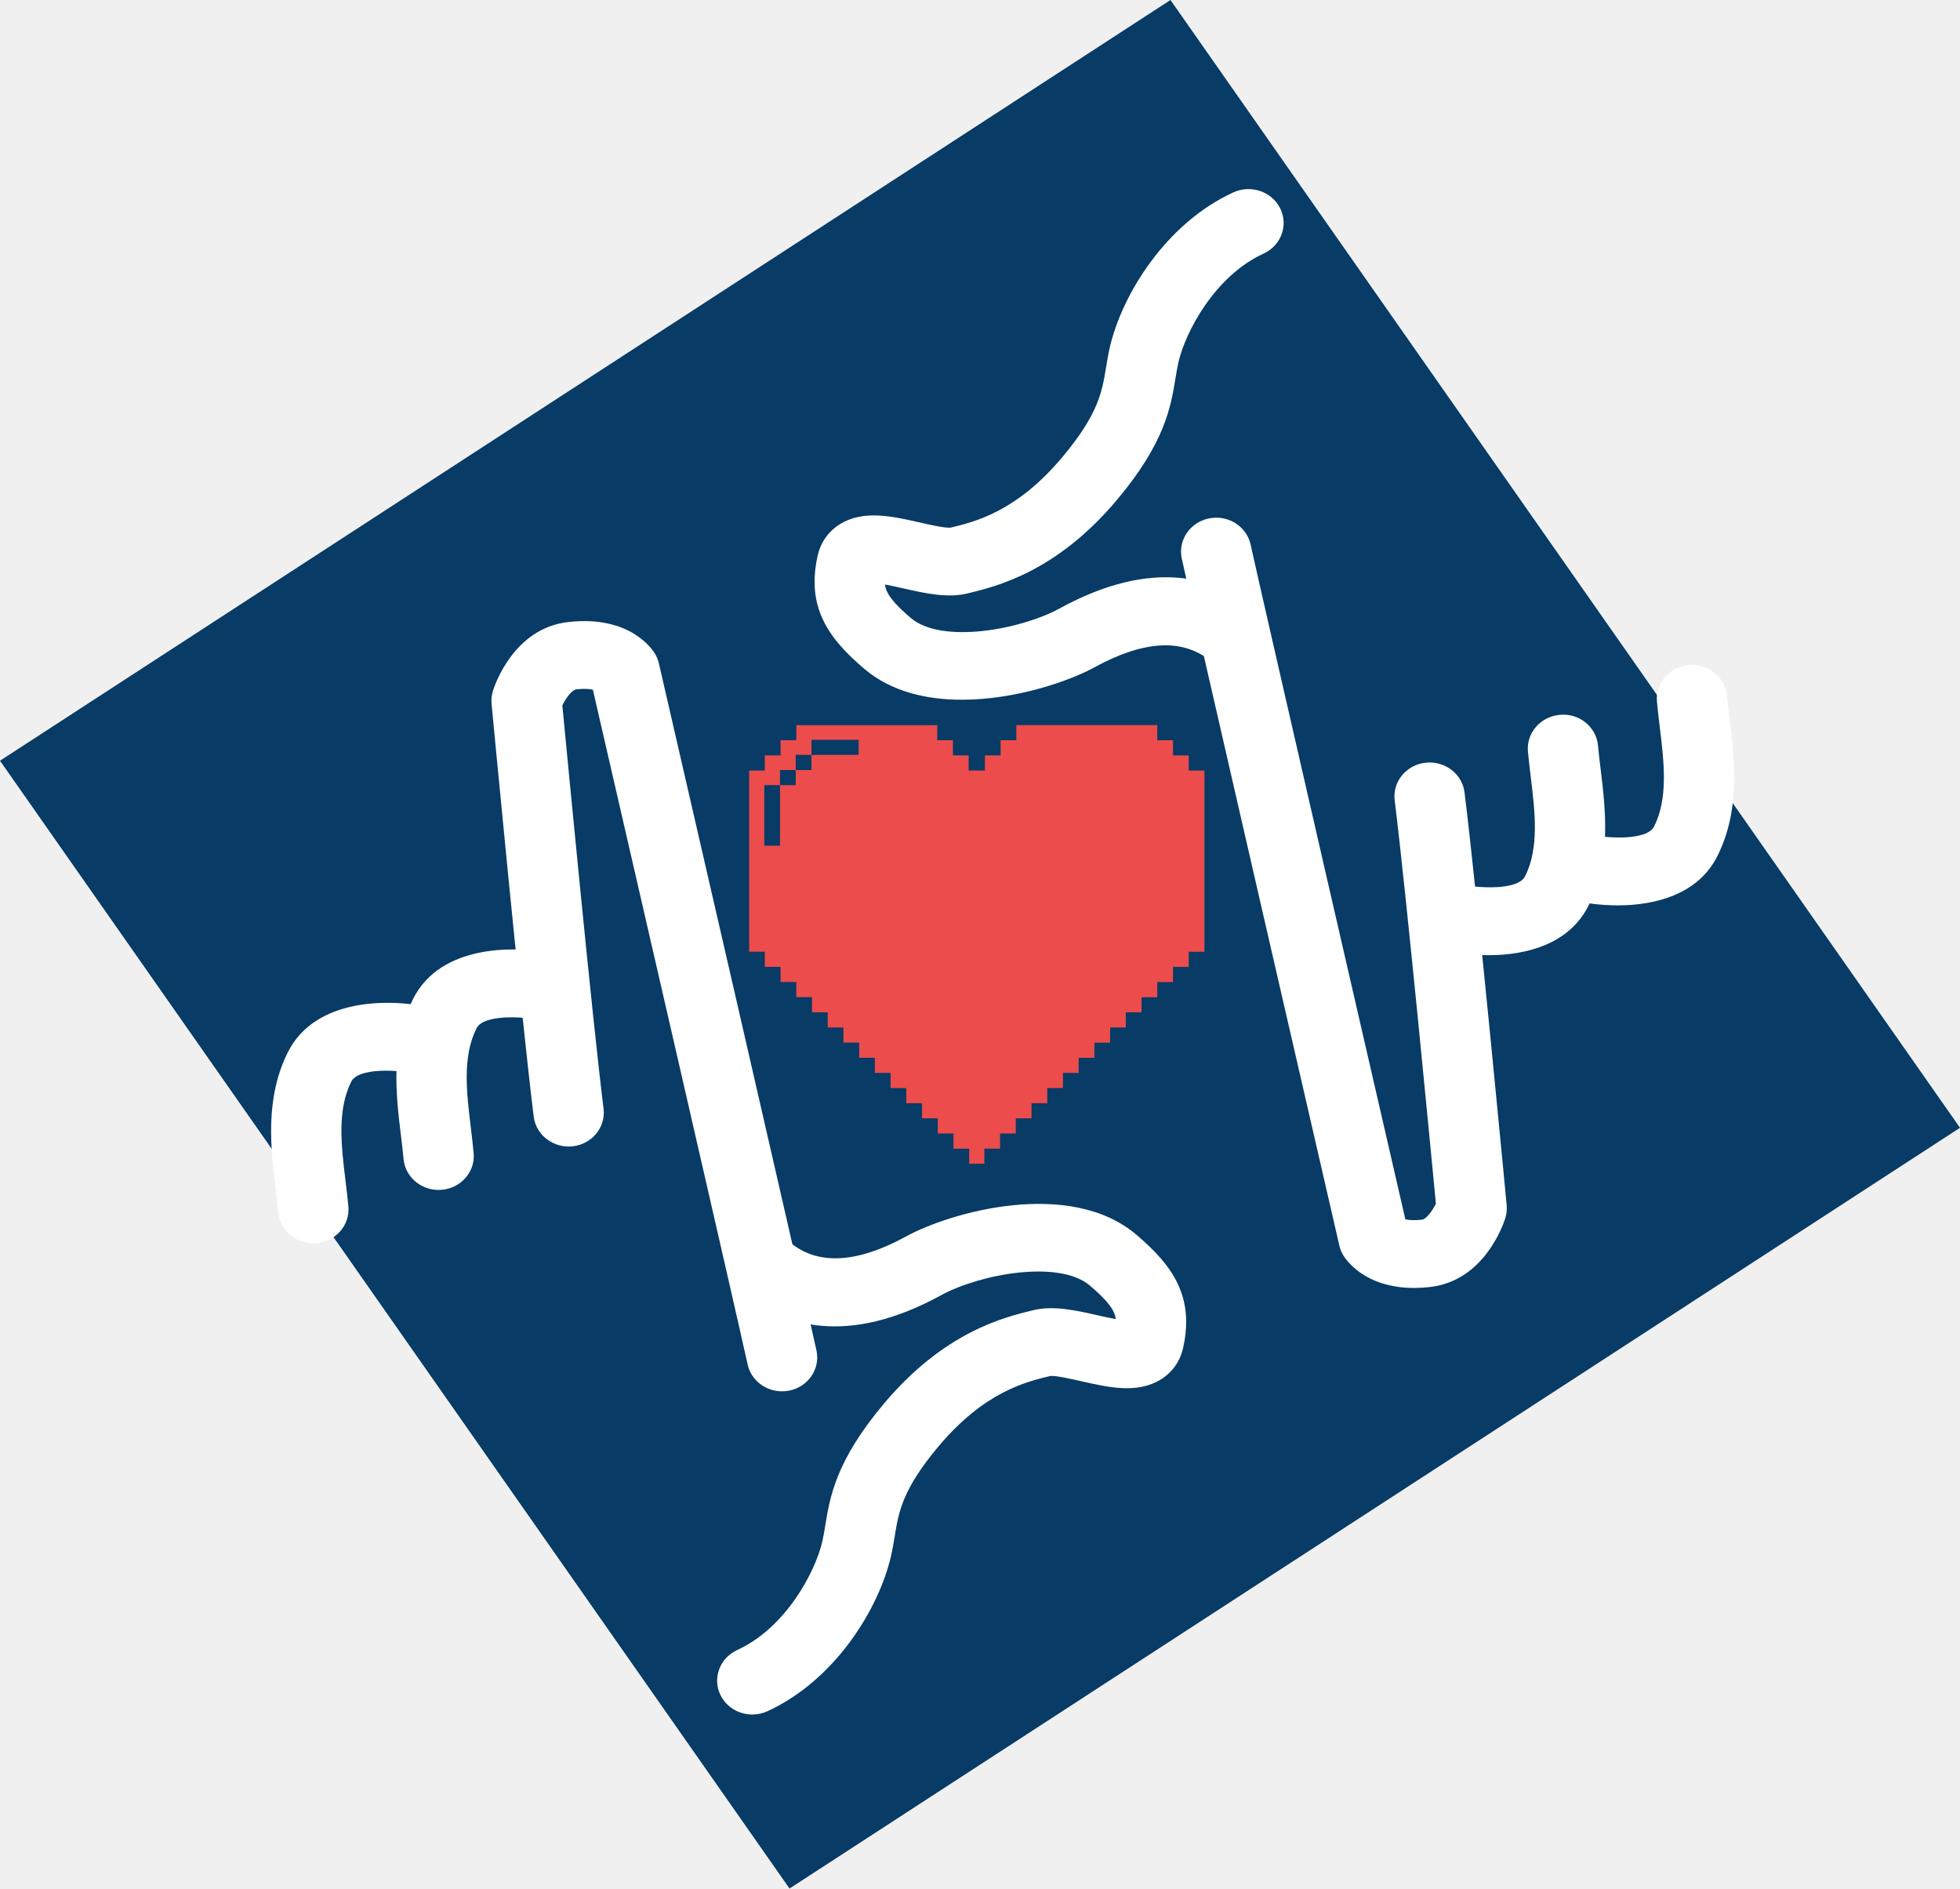
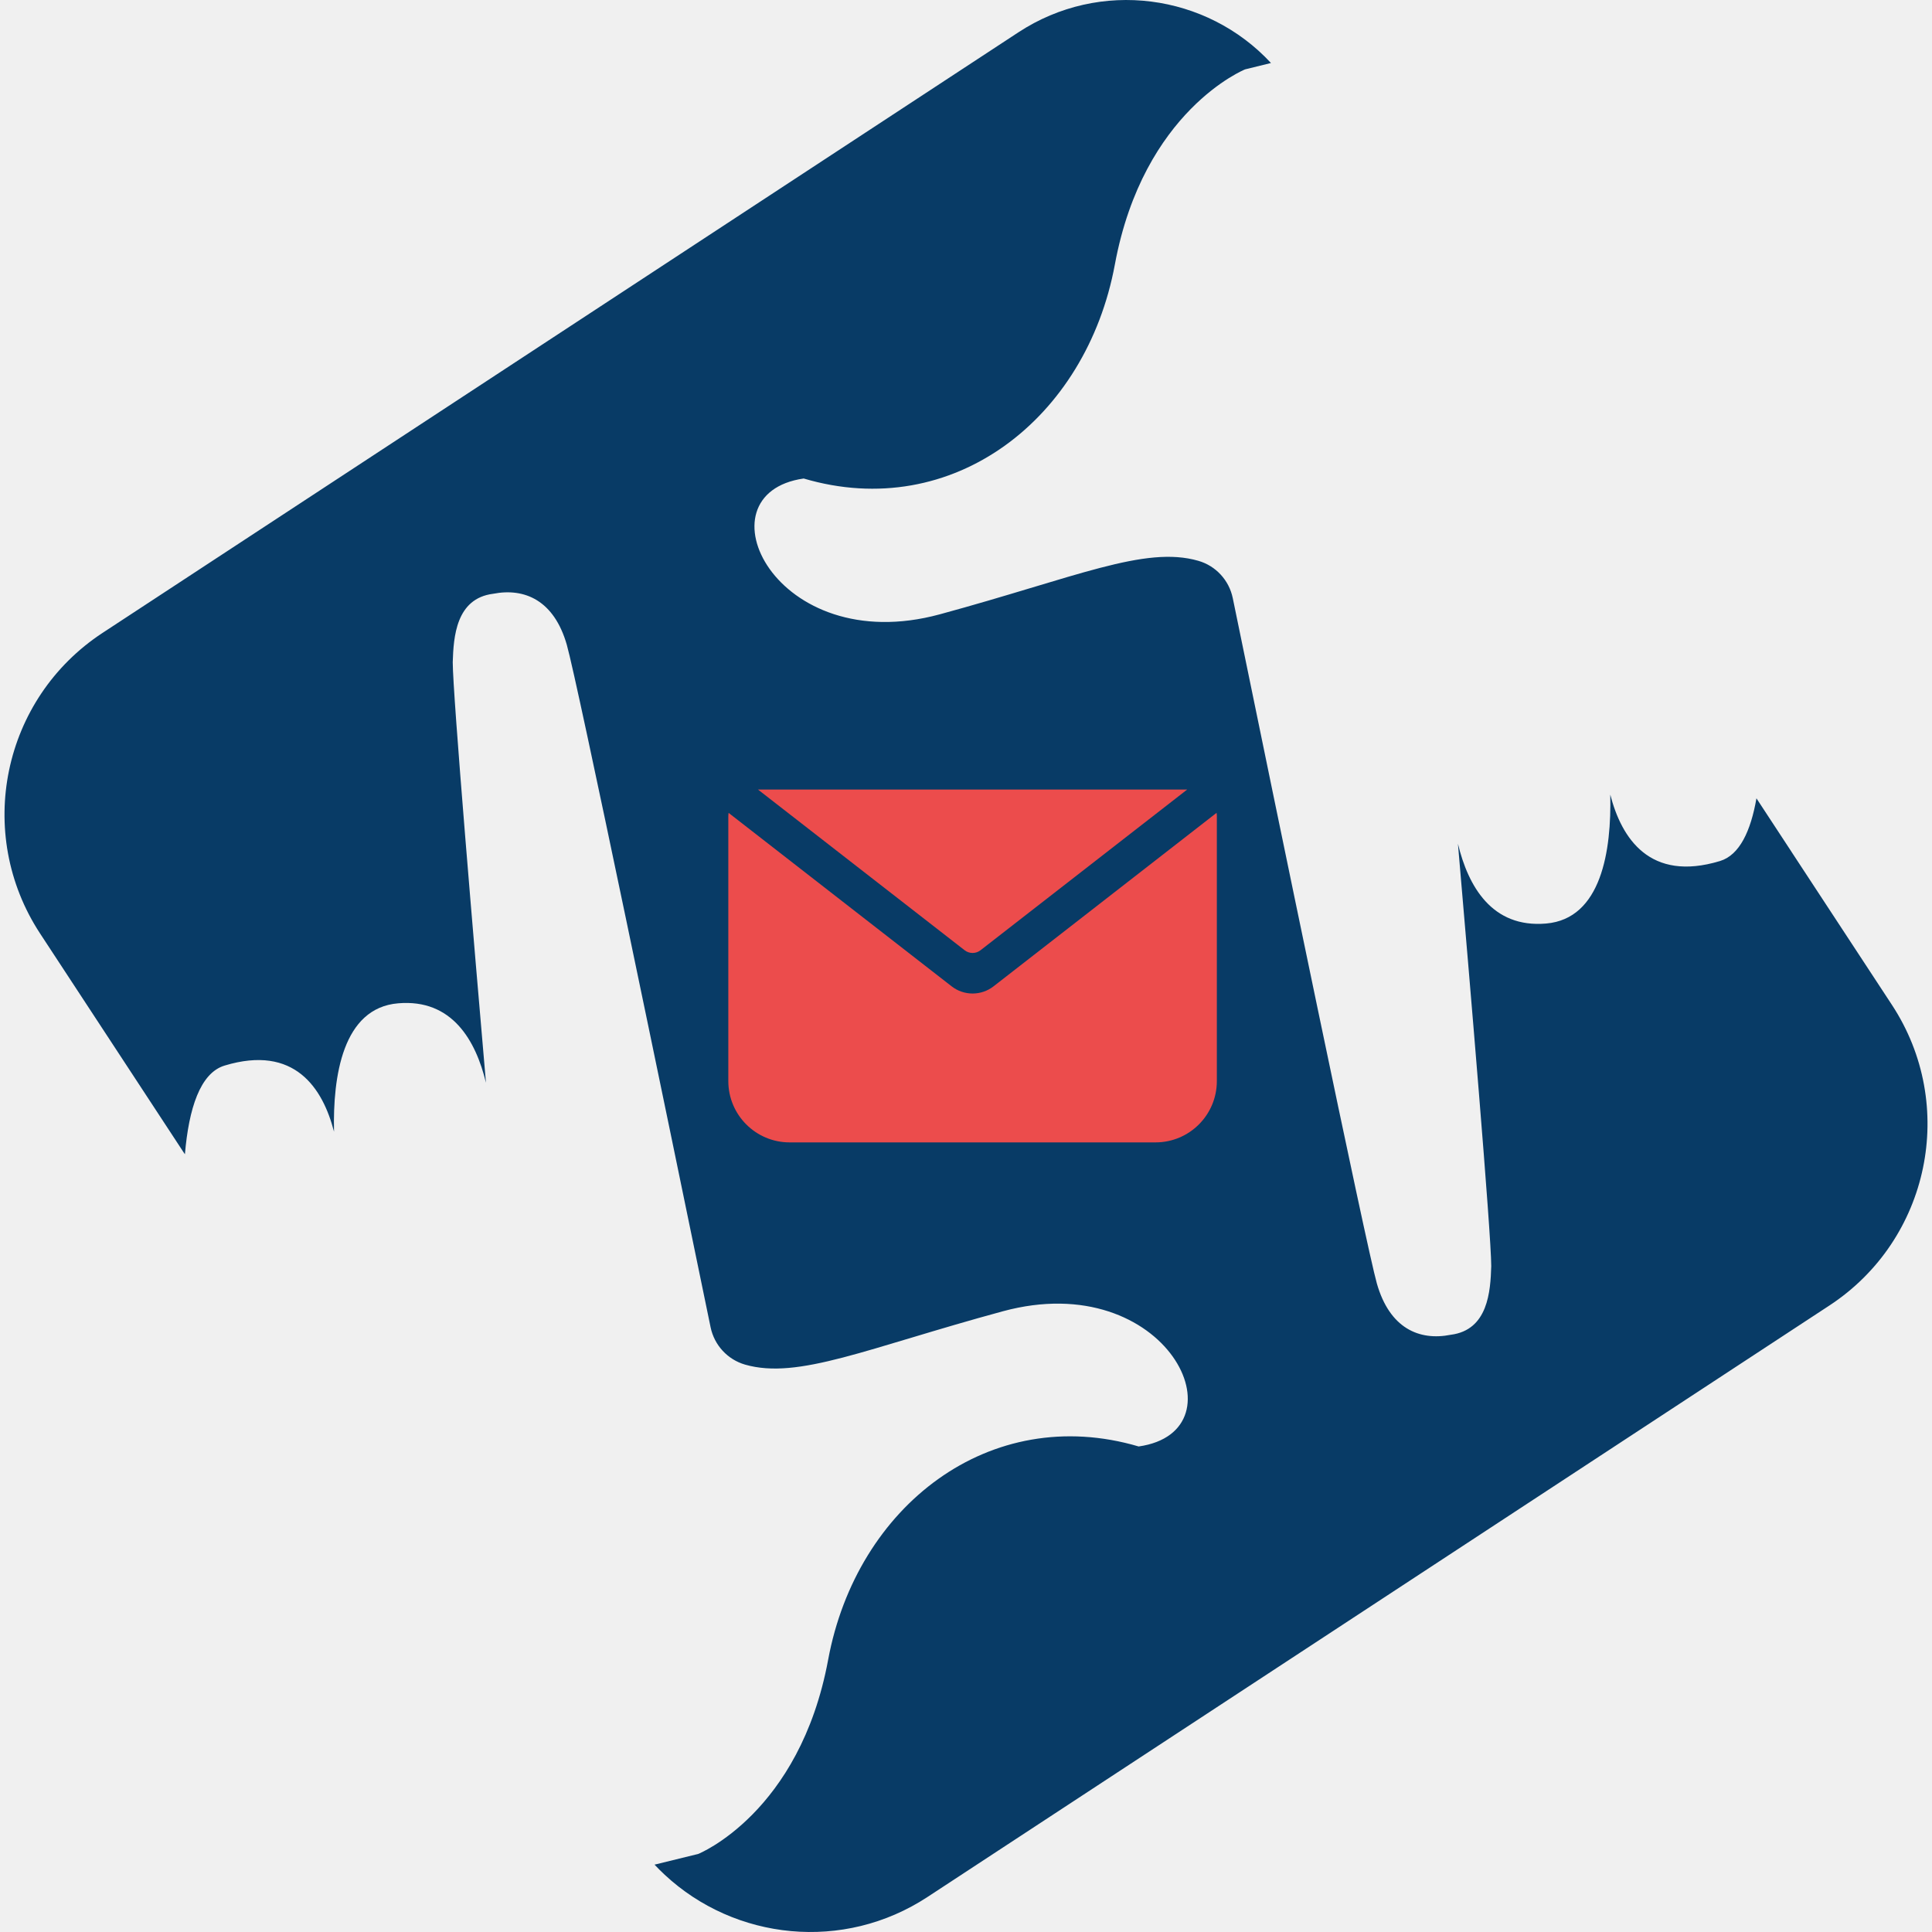
- <svg xmlns="http://www.w3.org/2000/svg" data-svgdocument="" id="_u3rYugtTdbOIixfmeLH_9" class="fl-svgdocument" x="0" y="0" overflow="hidden" data-bbox="56.02673814795418 167.58857282157794 399.9465237040917 100.24371771145013" viewBox="48.7 205.95 103.915 100.107" version="1.1" width="103.915" height="100.107">
-   <defs id="_TalAbqNc3W0CmzKFmhq4c" transform="matrix(0.9291672, 0, 0, 0.9291672, 21.60029, 18.50646)" />
-   <g id="_yhKftlJO5k3FGe_HqkKAW" transform="matrix(0.7561948,0,0,0.7284836,-116.6621,69.80424)">
-     <path id="_6y6w9qskfNP9aZBePAvix" fill="#083b66" transform="matrix(0.4642427,-0.3131462,0.3131462,0.4642427,218.6826,242.2397)" data-type="rect" data-x="-0.013" data-y="0" data-width="176.769" data-height="176.769" d="M -0.013,0 H 176.756 V 176.769 H -0.013 Z" />
-     <path id="_x1G6V-Hsr1jq7qBPtG3DG" d="m 11.476,66.845 c -1.025,0 -1.898,-0.783 -1.99,-1.824 -0.04,-0.45 -0.095,-0.914 -0.149,-1.387 -0.277,-2.371 -0.623,-5.322 0.688,-8.052 1.57,-3.272 5.917,-3.191 8.238,-2.626 1.074,0.261 1.732,1.342 1.472,2.415 -0.26,1.072 -1.34,1.727 -2.409,1.474 -1.055,-0.25 -3.291,-0.372 -3.695,0.469 -0.809,1.685 -0.561,3.805 -0.32,5.855 0.06,0.512 0.118,1.013 0.161,1.5 0.098,1.1 -0.716,2.07 -1.816,2.168 -0.062,0.005 -0.122,0.008 -0.18,0.008 z" fill="#ffffff" transform="matrix(1.233151,0,0,1.233151,226.489,194.9277)" />
-     <path id="_88dj5PyOrhbmGkKPu85Rz" d="m 18.598,63.696 c -1.026,0 -1.899,-0.785 -1.99,-1.826 -0.04,-0.453 -0.095,-0.921 -0.15,-1.397 -0.276,-2.367 -0.62,-5.313 0.689,-8.04 1.572,-3.269 5.919,-3.189 8.238,-2.627 1.073,0.26 1.733,1.341 1.473,2.414 -0.259,1.071 -1.335,1.728 -2.409,1.475 -1.053,-0.248 -3.293,-0.37 -3.696,0.472 -0.808,1.681 -0.561,3.797 -0.321,5.843 0.06,0.517 0.118,1.022 0.161,1.514 0.097,1.101 -0.718,2.07 -1.818,2.166 -0.06,0.004 -0.12,0.006 -0.177,0.006 z" fill="#ffffff" transform="matrix(1.233151,0,0,1.233151,226.4897,194.9268)" />
-     <path id="_9zBy5JYkTvaUmxi2mVirs" d="m 38.22,75.45 c -0.929,0 -1.762,-0.65 -1.957,-1.596 -0.477,-2.311 -7.649,-34.64 -8.795,-39.804 -0.19,-0.046 -0.497,-0.075 -0.94,-0.021 -0.259,0.031 -0.602,0.532 -0.796,0.945 0.263,2.861 1.684,18.308 2.343,23.794 0.132,1.097 -0.65,2.092 -1.747,2.224 -1.085,0.131 -2.092,-0.649 -2.224,-1.747 -0.731,-6.082 -2.381,-24.184 -2.397,-24.365 -0.022,-0.256 0.003,-0.513 0.077,-0.758 0.113,-0.377 1.197,-3.695 4.27,-4.064 3.552,-0.425 4.826,1.654 4.959,1.893 0.096,0.17 0.165,0.353 0.207,0.543 0.345,1.552 8.44,38.025 8.962,40.553 0.223,1.082 -0.473,2.14 -1.555,2.363 -0.138,0.028 -0.273,0.04 -0.407,0.04 z" fill="#ffffff" transform="matrix(1.233151,0,0,1.233151,226.3724,195.0872)" />
-     <path id="_9IXZ23jXr_jGdKbKtA1CV" d="m 36.462,94.681 c -0.747,0 -1.465,-0.421 -1.808,-1.142 -0.474,-0.997 -0.05,-2.19 0.948,-2.665 2.774,-1.318 4.439,-4.622 4.837,-6.394 0.07,-0.318 0.119,-0.635 0.17,-0.956 0.267,-1.694 0.598,-3.803 3.318,-7.169 3.45,-4.269 6.869,-5.123 8.512,-5.534 1.149,-0.289 2.416,0.01 3.642,0.298 0.293,0.069 0.693,0.163 1.045,0.229 -0.064,-0.514 -0.418,-1.048 -1.471,-1.977 -1.757,-1.551 -6.261,-0.682 -8.471,0.573 -5.374,3.054 -8.939,1.729 -10.985,0.079 -0.859,-0.693 -0.994,-1.953 -0.301,-2.812 0.694,-0.86 1.952,-0.993 2.812,-0.301 1.567,1.266 3.755,1.116 6.497,-0.443 2.516,-1.431 9.309,-3.438 13.094,-0.095 2.06,1.815 3.3,3.643 2.656,6.66 -0.173,0.81 -0.618,1.463 -1.289,1.888 -1.323,0.84 -2.939,0.461 -4.503,0.094 -0.554,-0.131 -1.481,-0.353 -1.78,-0.307 -1.383,0.347 -3.738,0.936 -6.347,4.162 -2.047,2.533 -2.257,3.865 -2.479,5.276 -0.063,0.405 -0.128,0.802 -0.218,1.207 -0.701,3.126 -3.197,7.316 -7.023,9.135 -0.276,0.132 -0.568,0.194 -0.856,0.194 z" fill="#ffffff" transform="matrix(1.233151,0,0,1.233151,226.4609,194.8919)" />
-     <path id="_-y56rPu53oofsph_5kt5p" d="m 85.429,46.693 c -0.952,0 -1.852,-0.127 -2.562,-0.3 -1.074,-0.261 -1.732,-1.342 -1.472,-2.415 0.26,-1.071 1.34,-1.728 2.409,-1.474 1.053,0.249 3.291,0.371 3.695,-0.469 0.809,-1.685 0.561,-3.805 0.32,-5.855 -0.06,-0.512 -0.118,-1.013 -0.161,-1.5 -0.098,-1.1 0.716,-2.07 1.816,-2.168 1.104,-0.089 2.071,0.716 2.168,1.816 0.04,0.45 0.095,0.914 0.149,1.387 0.277,2.371 0.623,5.322 -0.688,8.052 -1.087,2.271 -3.515,2.926 -5.674,2.926 z" fill="#ffffff" transform="matrix(1.233151,0,0,1.233151,226.7517,195.1888)" />
-     <path id="_WXZqcyn8m42I2UIskguQh" d="m 78.299,49.843 c -0.949,0 -1.847,-0.127 -2.555,-0.299 -1.073,-0.26 -1.733,-1.341 -1.473,-2.414 0.259,-1.071 1.335,-1.729 2.409,-1.475 1.053,0.248 3.294,0.369 3.696,-0.472 0.808,-1.681 0.561,-3.797 0.321,-5.843 -0.06,-0.517 -0.118,-1.022 -0.161,-1.514 -0.097,-1.101 0.718,-2.07 1.818,-2.166 1.097,-0.112 2.07,0.719 2.166,1.818 0.04,0.453 0.095,0.921 0.15,1.397 0.276,2.367 0.62,5.313 -0.689,8.04 -1.09,2.273 -3.522,2.928 -5.682,2.928 z" fill="#ffffff" transform="matrix(1.233151,0,0,1.233151,226.4898,194.9294)" />
-     <path id="_JKs9eDBk10ntuoRlGScD_" d="m 74.154,69.349 c -2.856,0 -3.916,-1.732 -4.037,-1.949 -0.096,-0.17 -0.165,-0.353 -0.207,-0.543 -0.345,-1.552 -8.44,-38.025 -8.962,-40.553 -0.223,-1.082 0.473,-2.14 1.555,-2.363 1.083,-0.227 2.14,0.474 2.363,1.555 0.477,2.311 7.649,34.64 8.795,39.804 0.19,0.046 0.497,0.075 0.94,0.021 0.259,-0.031 0.602,-0.532 0.796,-0.945 -0.263,-2.861 -1.684,-18.308 -2.343,-23.794 -0.132,-1.097 0.65,-2.092 1.747,-2.224 1.093,-0.13 2.092,0.65 2.224,1.747 0.731,6.082 2.381,24.184 2.397,24.365 0.022,0.256 -0.003,0.513 -0.077,0.758 -0.113,0.377 -1.197,3.695 -4.27,4.064 -0.325,0.039 -0.632,0.057 -0.921,0.057 z" fill="#ffffff" transform="matrix(1.233151,0,0,1.233151,226.3727,195.088)" />
-     <path id="_eaqEJLqxmAiupka-qJKo7" d="m 48.375,34.801 c -2.021,0 -4.026,-0.479 -5.548,-1.823 -2.06,-1.815 -3.3,-3.643 -2.656,-6.66 0.173,-0.81 0.618,-1.463 1.289,-1.888 1.323,-0.839 2.939,-0.461 4.503,-0.094 0.553,0.131 1.484,0.354 1.78,0.307 1.383,-0.347 3.738,-0.936 6.347,-4.162 2.047,-2.533 2.257,-3.865 2.479,-5.276 0.063,-0.405 0.128,-0.802 0.218,-1.207 0.701,-3.126 3.197,-7.316 7.023,-9.135 0.996,-0.473 2.19,-0.051 2.665,0.948 0.474,0.997 0.05,2.19 -0.948,2.665 -2.774,1.318 -4.439,4.622 -4.837,6.394 -0.07,0.318 -0.119,0.635 -0.17,0.956 -0.267,1.694 -0.598,3.803 -3.318,7.169 -3.45,4.269 -6.869,5.123 -8.512,5.534 -1.15,0.288 -2.416,-0.01 -3.642,-0.298 -0.293,-0.069 -0.693,-0.163 -1.045,-0.229 0.064,0.514 0.418,1.048 1.471,1.977 1.759,1.551 6.262,0.684 8.471,-0.573 5.375,-3.054 8.939,-1.729 10.985,-0.079 0.859,0.693 0.994,1.953 0.301,2.812 -0.695,0.861 -1.952,0.992 -2.812,0.301 -1.566,-1.266 -3.755,-1.115 -6.497,0.443 -1.506,0.855 -4.541,1.918 -7.547,1.918 z" fill="#ffffff" transform="matrix(1.233151,0,0,1.233151,226.4622,194.8912)" />
-     <path id="_gaNJvBAefjbOp1k_C3Jxf" d="M 93.308,14.563 H 91.715 91.61 V 11.476 H 90.221 88.63 88.524 V 11.371 8.969 8.391 h -1.39 -1.591 -0.105 V 8.284 6.392 5.305 H 57.769 v 1.509 1.471 0.106 h -3.087 v 1.49 1.49 0.105 h -3.085 v 1.779 1.201 0.106 H 50.336 48.51 48.405 V 11.475 H 47.547 45.425 45.319 V 11.37 10.97 8.39 H 42.233 V 8.305 h 0.002 l 0.009,-2.98 h -27.66 l -0.02,3.066 h -0.106 -1.489 -1.49 v 3.084 H 8.375 v 2.362 0.616 0.11 H 8.284 6.161 5.305 v 3.085 2.98 0.106 2.98 0.106 2.979 0.106 2.979 0.106 2.979 0.106 2.98 0.105 2.98 0.106 2.979 0.105 2.979 0.107 2.98 0.102 2.98 h 1.264 v 0.004 h 1.822 v 0.104 0.548 2.43 h 3.086 v 0.004 0.107 2.98 h 3.086 v 0.105 2.979 h 3.086 v 0.105 0.556 0.397 2.037 h 3.087 v 0.106 0.547 2.432 h 3.085 v 0.104 1.063 1.917 h 3.087 v 0.109 1.061 1.92 h 3.086 v 0.104 1.062 1.915 h 3.087 v 0.005 0.106 1.059 1.922 h 3.085 v 0.104 1.061 1.921 h 3.086 v 0.104 1.061 1.921 h 3.087 v 0.105 1.06 1.921 h 3.086 v 0.105 1.06 1.921 h 3.086 v 3.085 H 51.49 V 91.61 h 0.107 1.805 1.175 v -0.95 -2.03 -0.105 h 3.086 V 87.578 85.545 85.44 h 3.085 v -1.12 -1.861 -0.104 h 3.087 v -1.491 -1.49 -0.104 h 3.086 v -1.49 -1.49 -0.111 h 3.087 v -1.921 -1.057 -0.104 h 3.085 v -1.709 -1.271 -0.109 h 3.088 V 68.766 67.028 66.92 h 3.085 v -1.489 -1.489 -0.106 h 3.087 v -1.49 -1.49 -0.105 h 3.086 V 59.905 57.77 57.665 h 3.086 v -0.523 -2.457 -0.111 h 3.086 V 53.69 51.596 51.492 h 1.166 v -0.004 h 1.92 V 48.508 48.406 45.426 45.319 42.34 42.235 39.256 39.15 36.17 36.065 33.085 32.979 30 29.894 26.915 26.809 23.83 23.724 20.744 20.638 17.658 14.573 H 93.308 Z M 26.8,11.371 h -9.258 v 0.019 3.067 h -3.086 v 0.02 3.066 H 11.37 V 29.888 H 8.284 v -12.326 -0.02 h 0.857 v -0.004 h 2.213 v 0.004 h 0.016 v -3.069 h -0.016 v -0.021 h 0.122 v 0.004 h 2.979 V 11.39 11.371 h 3.086 V 8.305 H 26.8 Z" fill="#ec4c4c" transform="matrix(0.3571043,0,0,0.3571043,269.3045,237.7563)" />
+ <svg xmlns="http://www.w3.org/2000/svg" id="Calque_1" viewBox="0 0 800 800">
+   <defs>
+     <style>.cls-1{fill:#ec4c4c;}.cls-2{fill:#083b66;}</style>
+   </defs>
+   <path class="cls-2" d="m271.54,771.99l17.6-4.32s41.99-16.85,53.79-80.46c11.79-63.58,66.91-106.43,128.57-88.26,44.36-6.31,11.88-74.45-56.24-55.98-56.28,15.28-84.69,28.41-106.74,22.09-7.25-2.1-12.73-8.04-14.27-15.43-18.37-89.2-55.17-267.31-59.55-282.65-5.26-18.32-17.38-23.67-30.51-21.11-15.41,1.95-16.39,17.95-16.72,28.3,0,13.28,8.96,118.75,13.76,174.18-4.21-17.47-14.01-34.83-36.38-32.9-22.97,1.93-27.07,30.27-26.54,53.15-4.65-18.02-16.31-36.14-45.28-27.38-10.17,3.05-14.86,17.86-16.46,36.73l-.7-1.03-59.27-90.37c-27.22-41.53-15.65-97.25,25.88-124.49L421.67,13.4c33.82-22.2,78.01-16.02,104.61,12.69l-10.7,2.63s-42.1,16.92-53.94,80.81c-11.81,63.85-67.07,106.87-128.85,88.61-44.47,6.36-11.92,74.78,56.35,56.24,56.46-15.36,84.93-28.56,107.07-22.16,7.23,2.08,12.71,8.02,14.25,15.43,18.39,89.56,55.3,268.47,59.68,283.86,5.28,18.43,17.42,23.8,30.6,21.19,15.45-1.97,16.44-18.02,16.75-28.43,0-13.33-8.99-119.23-13.79-174.9,4.23,17.56,14.03,34.96,36.47,33.05,23.04-1.95,27.13-30.4,26.61-53.39,4.65,18.08,16.35,36.3,45.41,27.51,8.13-2.45,12.76-12.43,15.12-25.97l.9,1.38,13.63,20.78v.02l41.56,63.34c27.24,41.51,15.65,97.25-25.88,124.49l-373.45,244.91c-34.78,22.82-79.69,17.95-108.82-9.18-1.45-1.35-2.86-2.75-4.23-4.21l.53-.11Z" />
+   <g>
+     <path class="cls-1" d="m399.44,393.48l-85.57-66.54h177.71l-85.57,66.54c-1.93,1.5-4.64,1.5-6.57,0Z" />
+     <path class="cls-1" d="m503.87,338.18v109.47c0,14.02-11.37,25.39-25.39,25.39h-151.51c-14.02,0-25.39-11.37-25.39-25.39v-109.47c0-.54.03-1.06.12-1.58l92.34,71.81c5.11,3.98,12.27,3.98,17.38,0l92.34-71.83c.08.52.12,1.06.12,1.59Z" />
  </g>
</svg>
